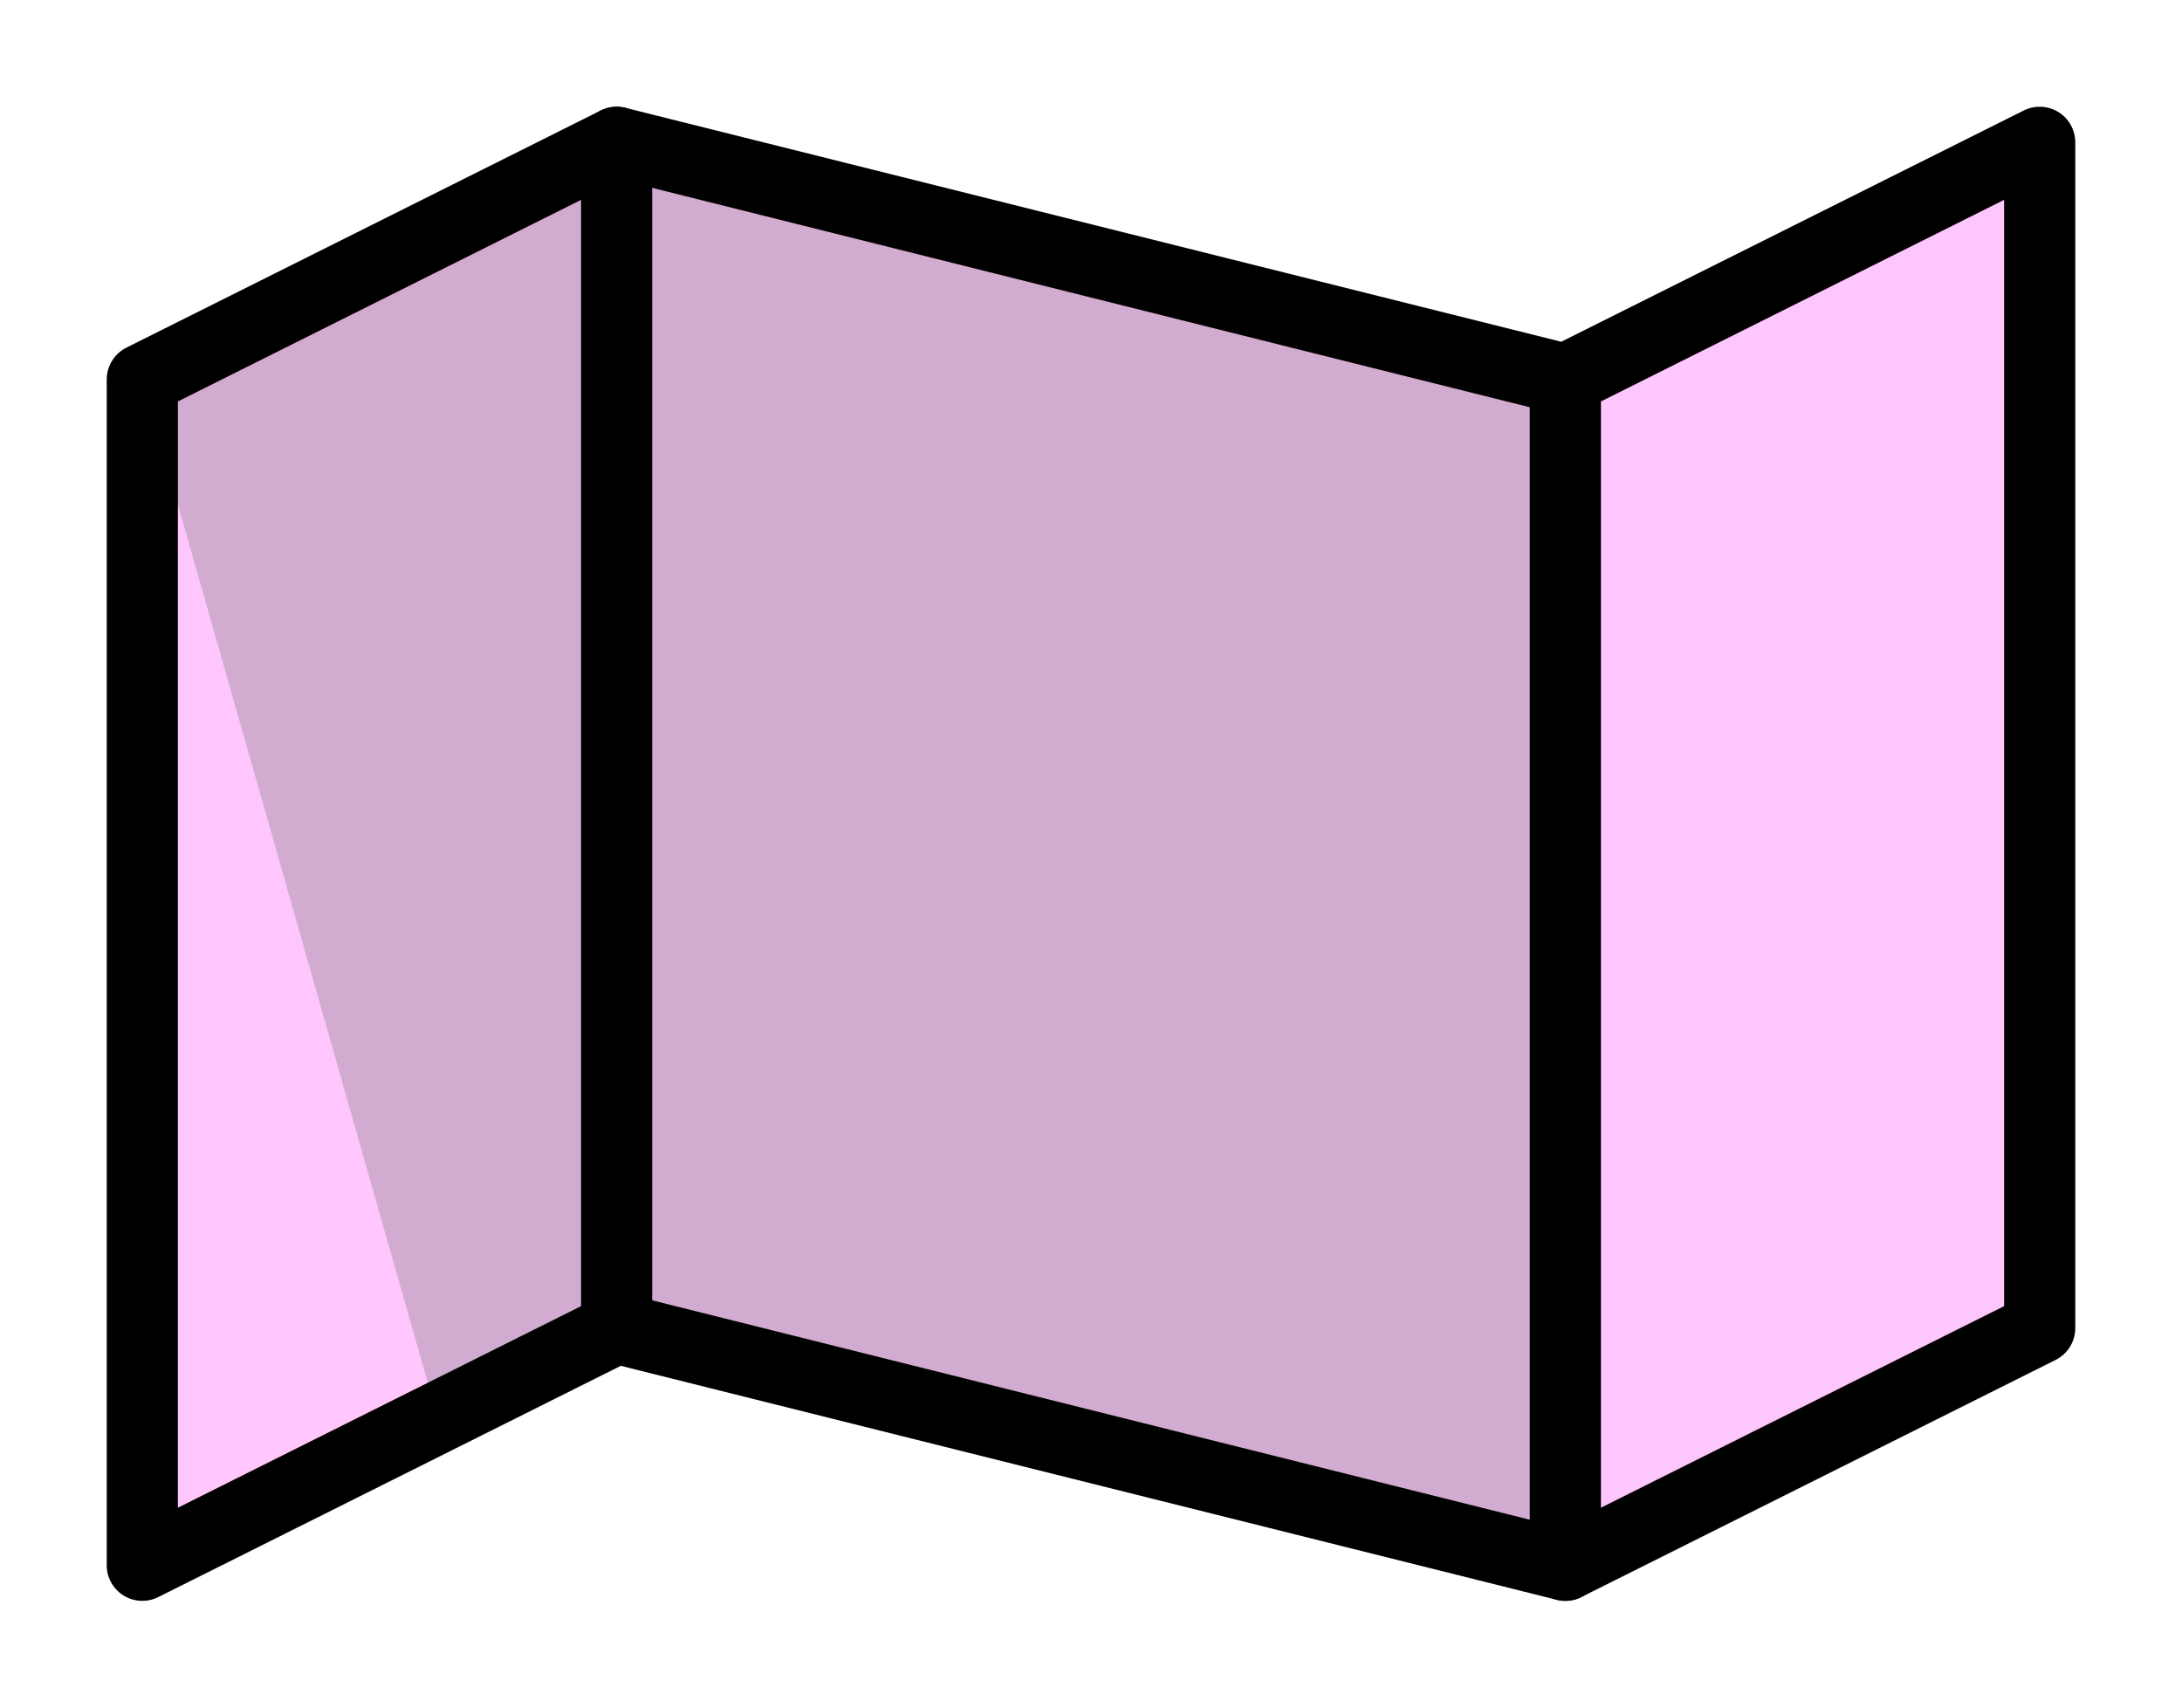
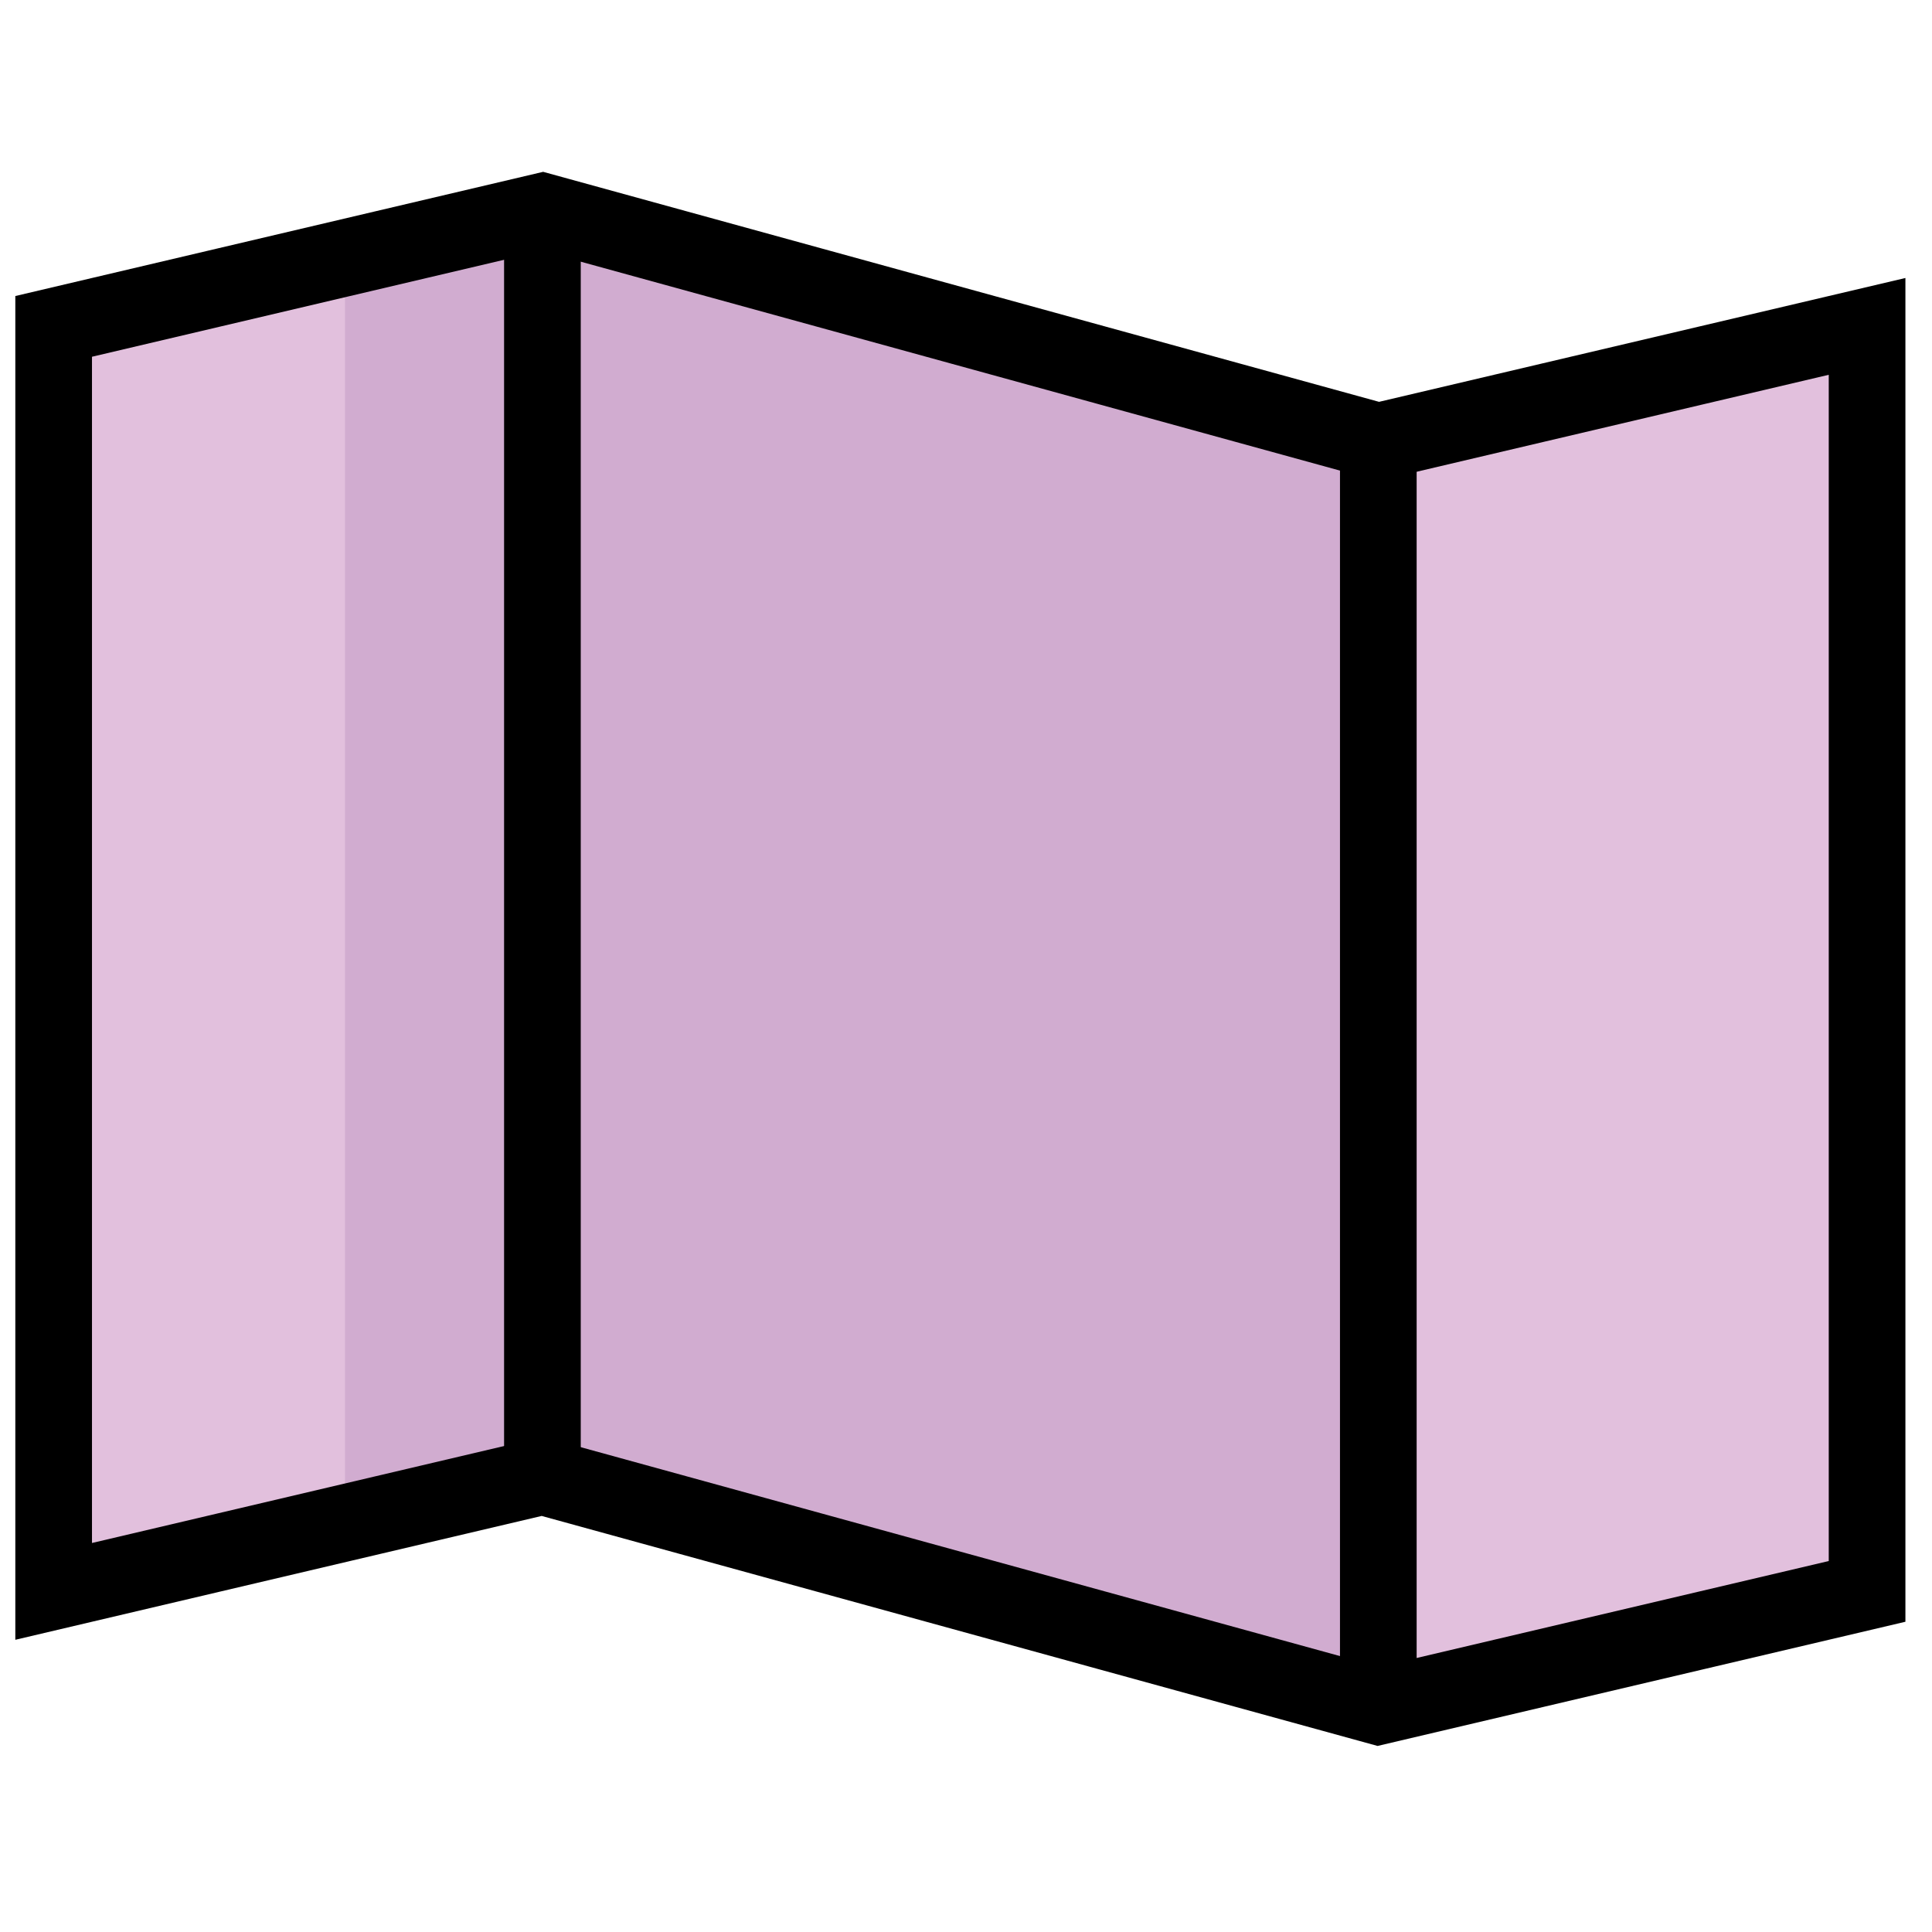
- <svg xmlns="http://www.w3.org/2000/svg" width="100%" height="100%" viewBox="0 0 460 360" version="1.1" xml:space="preserve" style="fill-rule:evenodd;clip-rule:evenodd;stroke-linecap:round;stroke-linejoin:round;stroke-miterlimit:1.5;">
-   <g transform="matrix(1,0,0,1,-70,-120)">
-     <path d="M100,200L200,150L400,200L500,150L500,400L400,450L200,400L100,450L100,200Z" style="fill:rgb(255,198,253);" />
-     <path d="M400,200L400,450L201.496,397.642L161.293,415.418L100,200L200,150L400,200Z" style="fill:rgb(209,172,208);" />
-     <path d="M100,200L200,150L400,200L500,150L500,400L400,450L200,400L100,450L100,200Z" style="fill:none;stroke:black;stroke-width:15px;" />
-     <path d="M200,150L200,400" style="fill:none;stroke:black;stroke-width:15px;" />
-     <path d="M400,200L400,450" style="fill:none;stroke:black;stroke-width:15px;" />
-   </g>
+ <svg xmlns="http://www.w3.org/2000/svg" id="Capa_4" width="504" height="504" viewBox="0 0 504 504">
+   <defs>
+     <style>.cls-map-active-1{fill:none;stroke:#000;stroke-miterlimit:10;stroke-width:20px;}.cls-map-active-2{fill:#d1acd0;}.cls-map-active-3{fill:#e2c0dd;}</style>
+   </defs>
+   <polygon class="cls-map-active-3" points="359.561 115.145 487.065 85.145 487.065 415.145 359.561 445.145 141.5 385.145 13.996 415.145 13.996 85.145 141.5 55.145 359.561 115.145" />
+   <polyline class="cls-map-active-2" points="359.561 445.145 141.5 385.145 90 396 90 72 141.5 55.145 359.561 115.145" />
+   <polygon class="cls-map-active-1" points="359.561 115.145 487.065 85.145 487.065 415.145 359.561 445.145 141.5 385.145 13.996 415.145 13.996 85.145 141.5 55.145 359.561 115.145" />
+   <line class="cls-map-active-1" x1="141.5" y1="55.145" x2="141.5" y2="385.145" />
+   <line class="cls-map-active-1" x1="359.561" y1="115.145" x2="359.561" y2="445.145" />
</svg>
